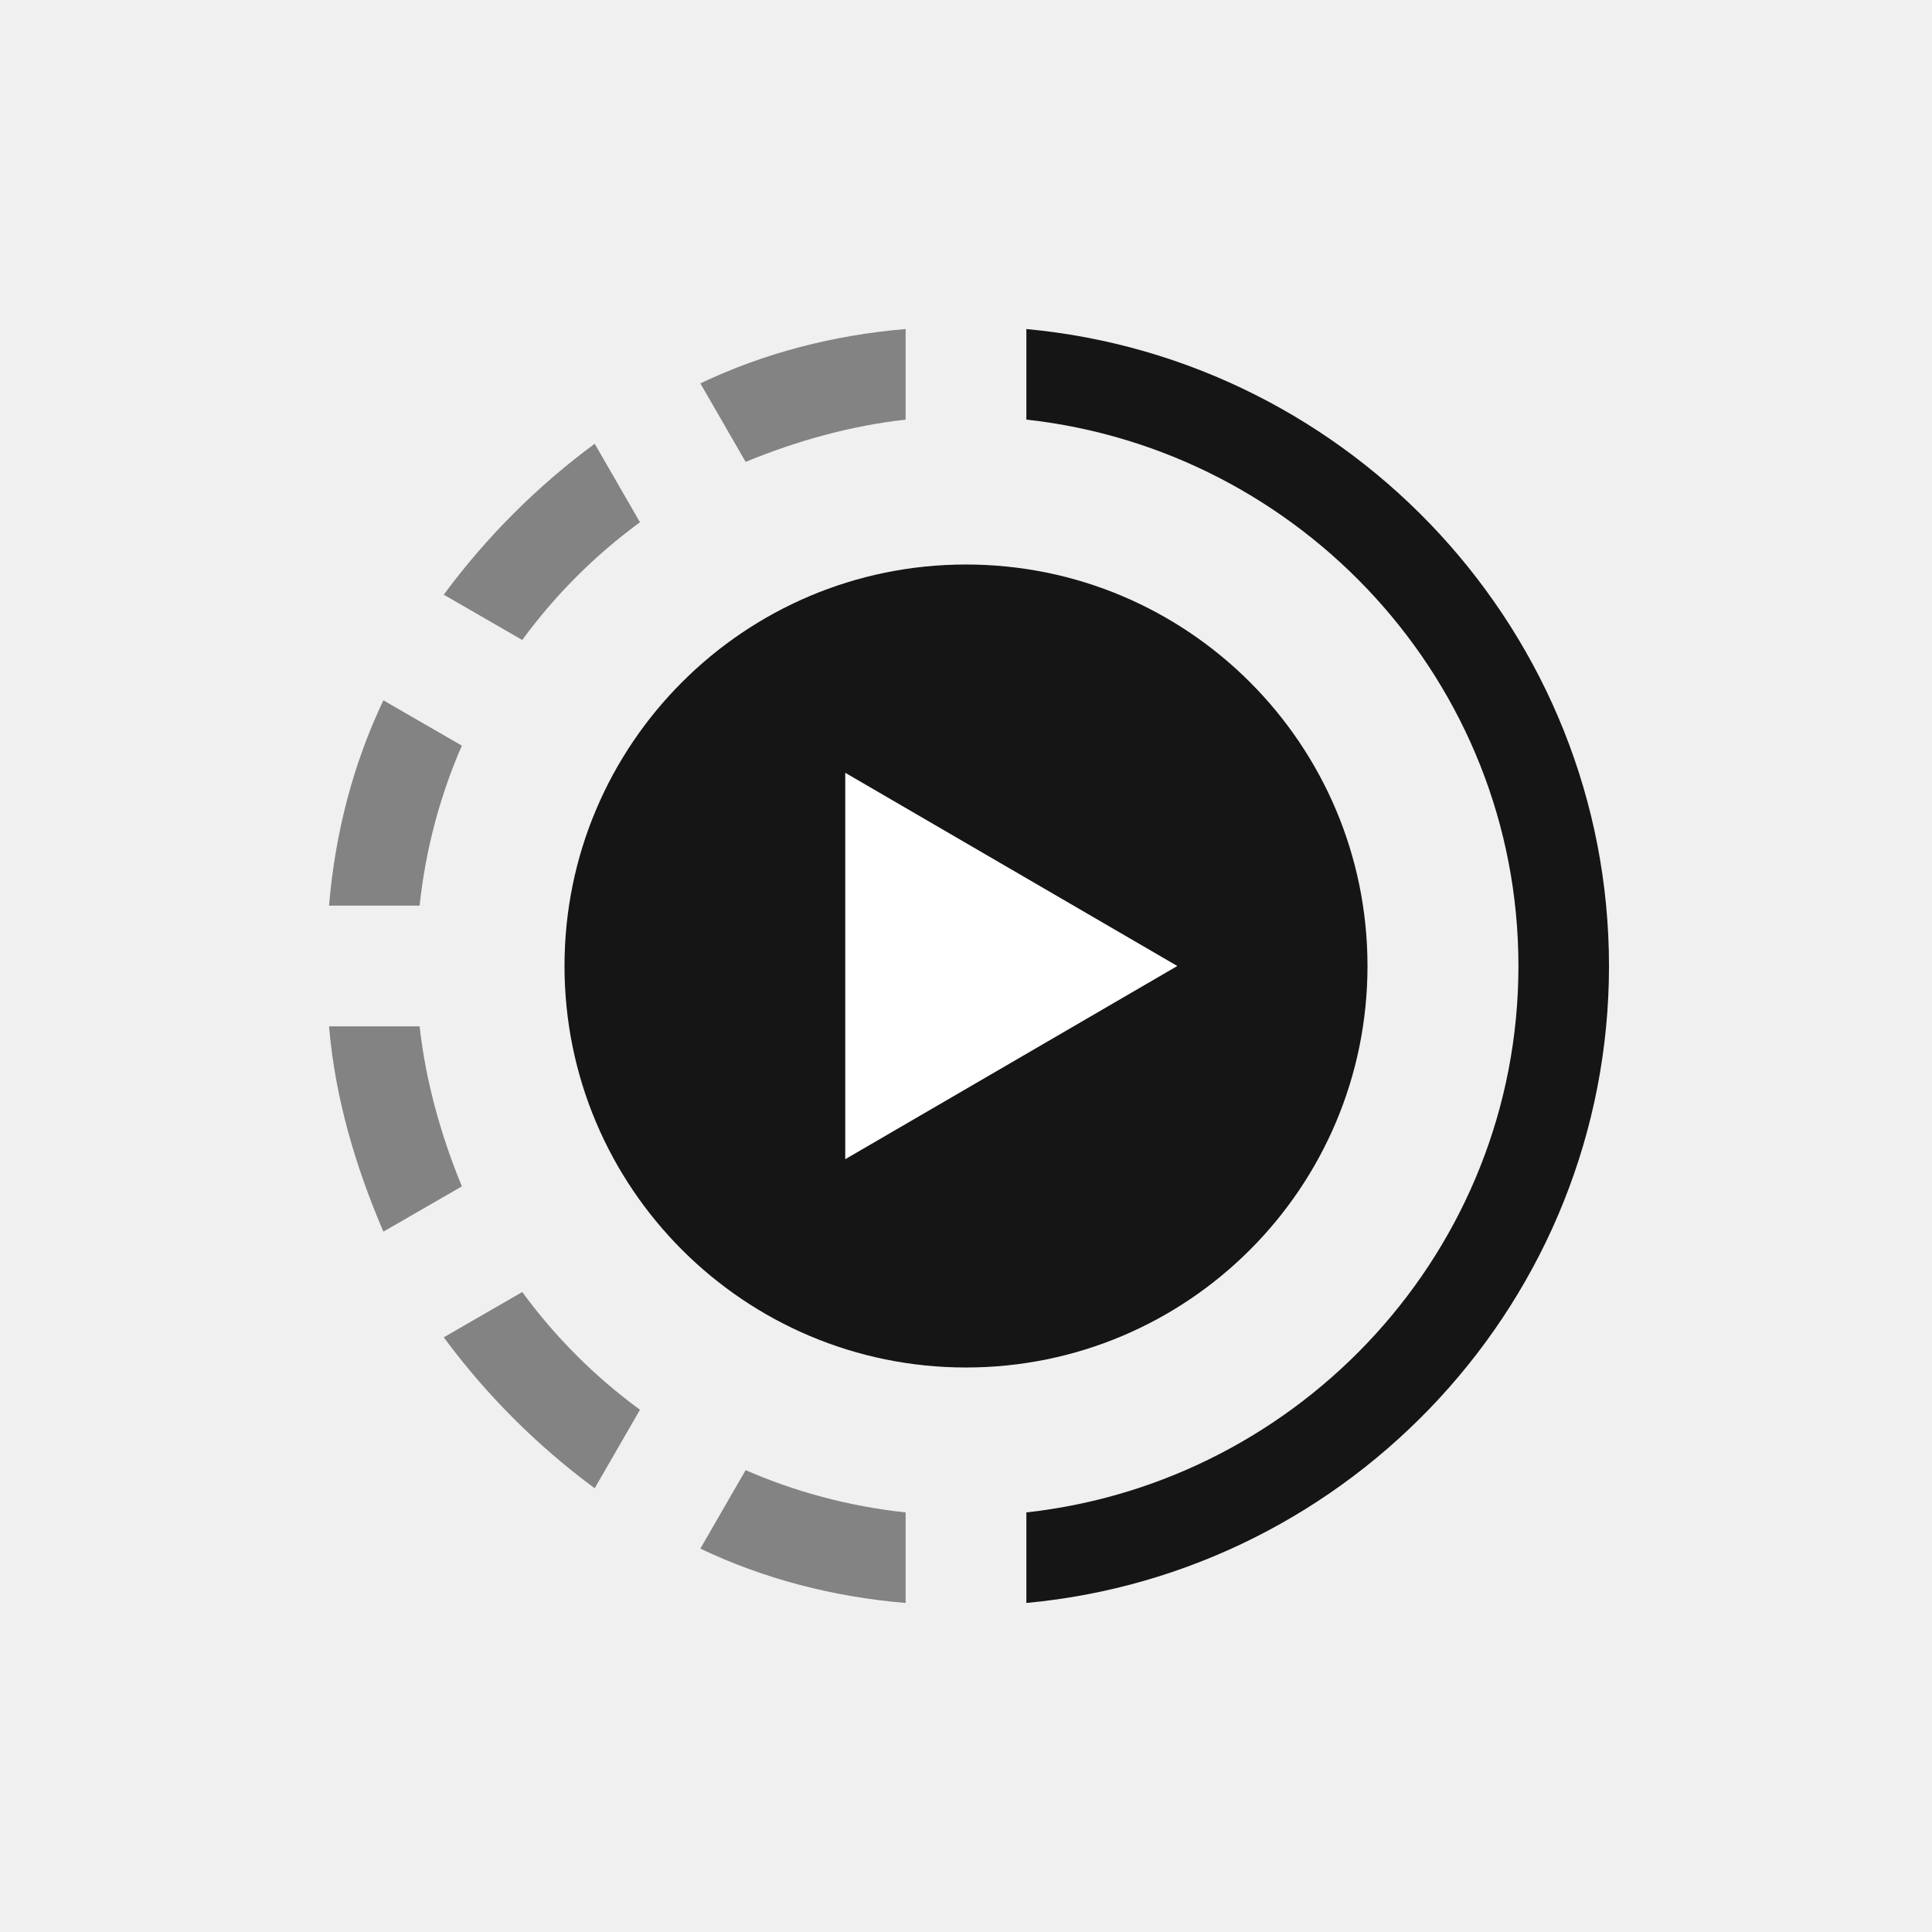
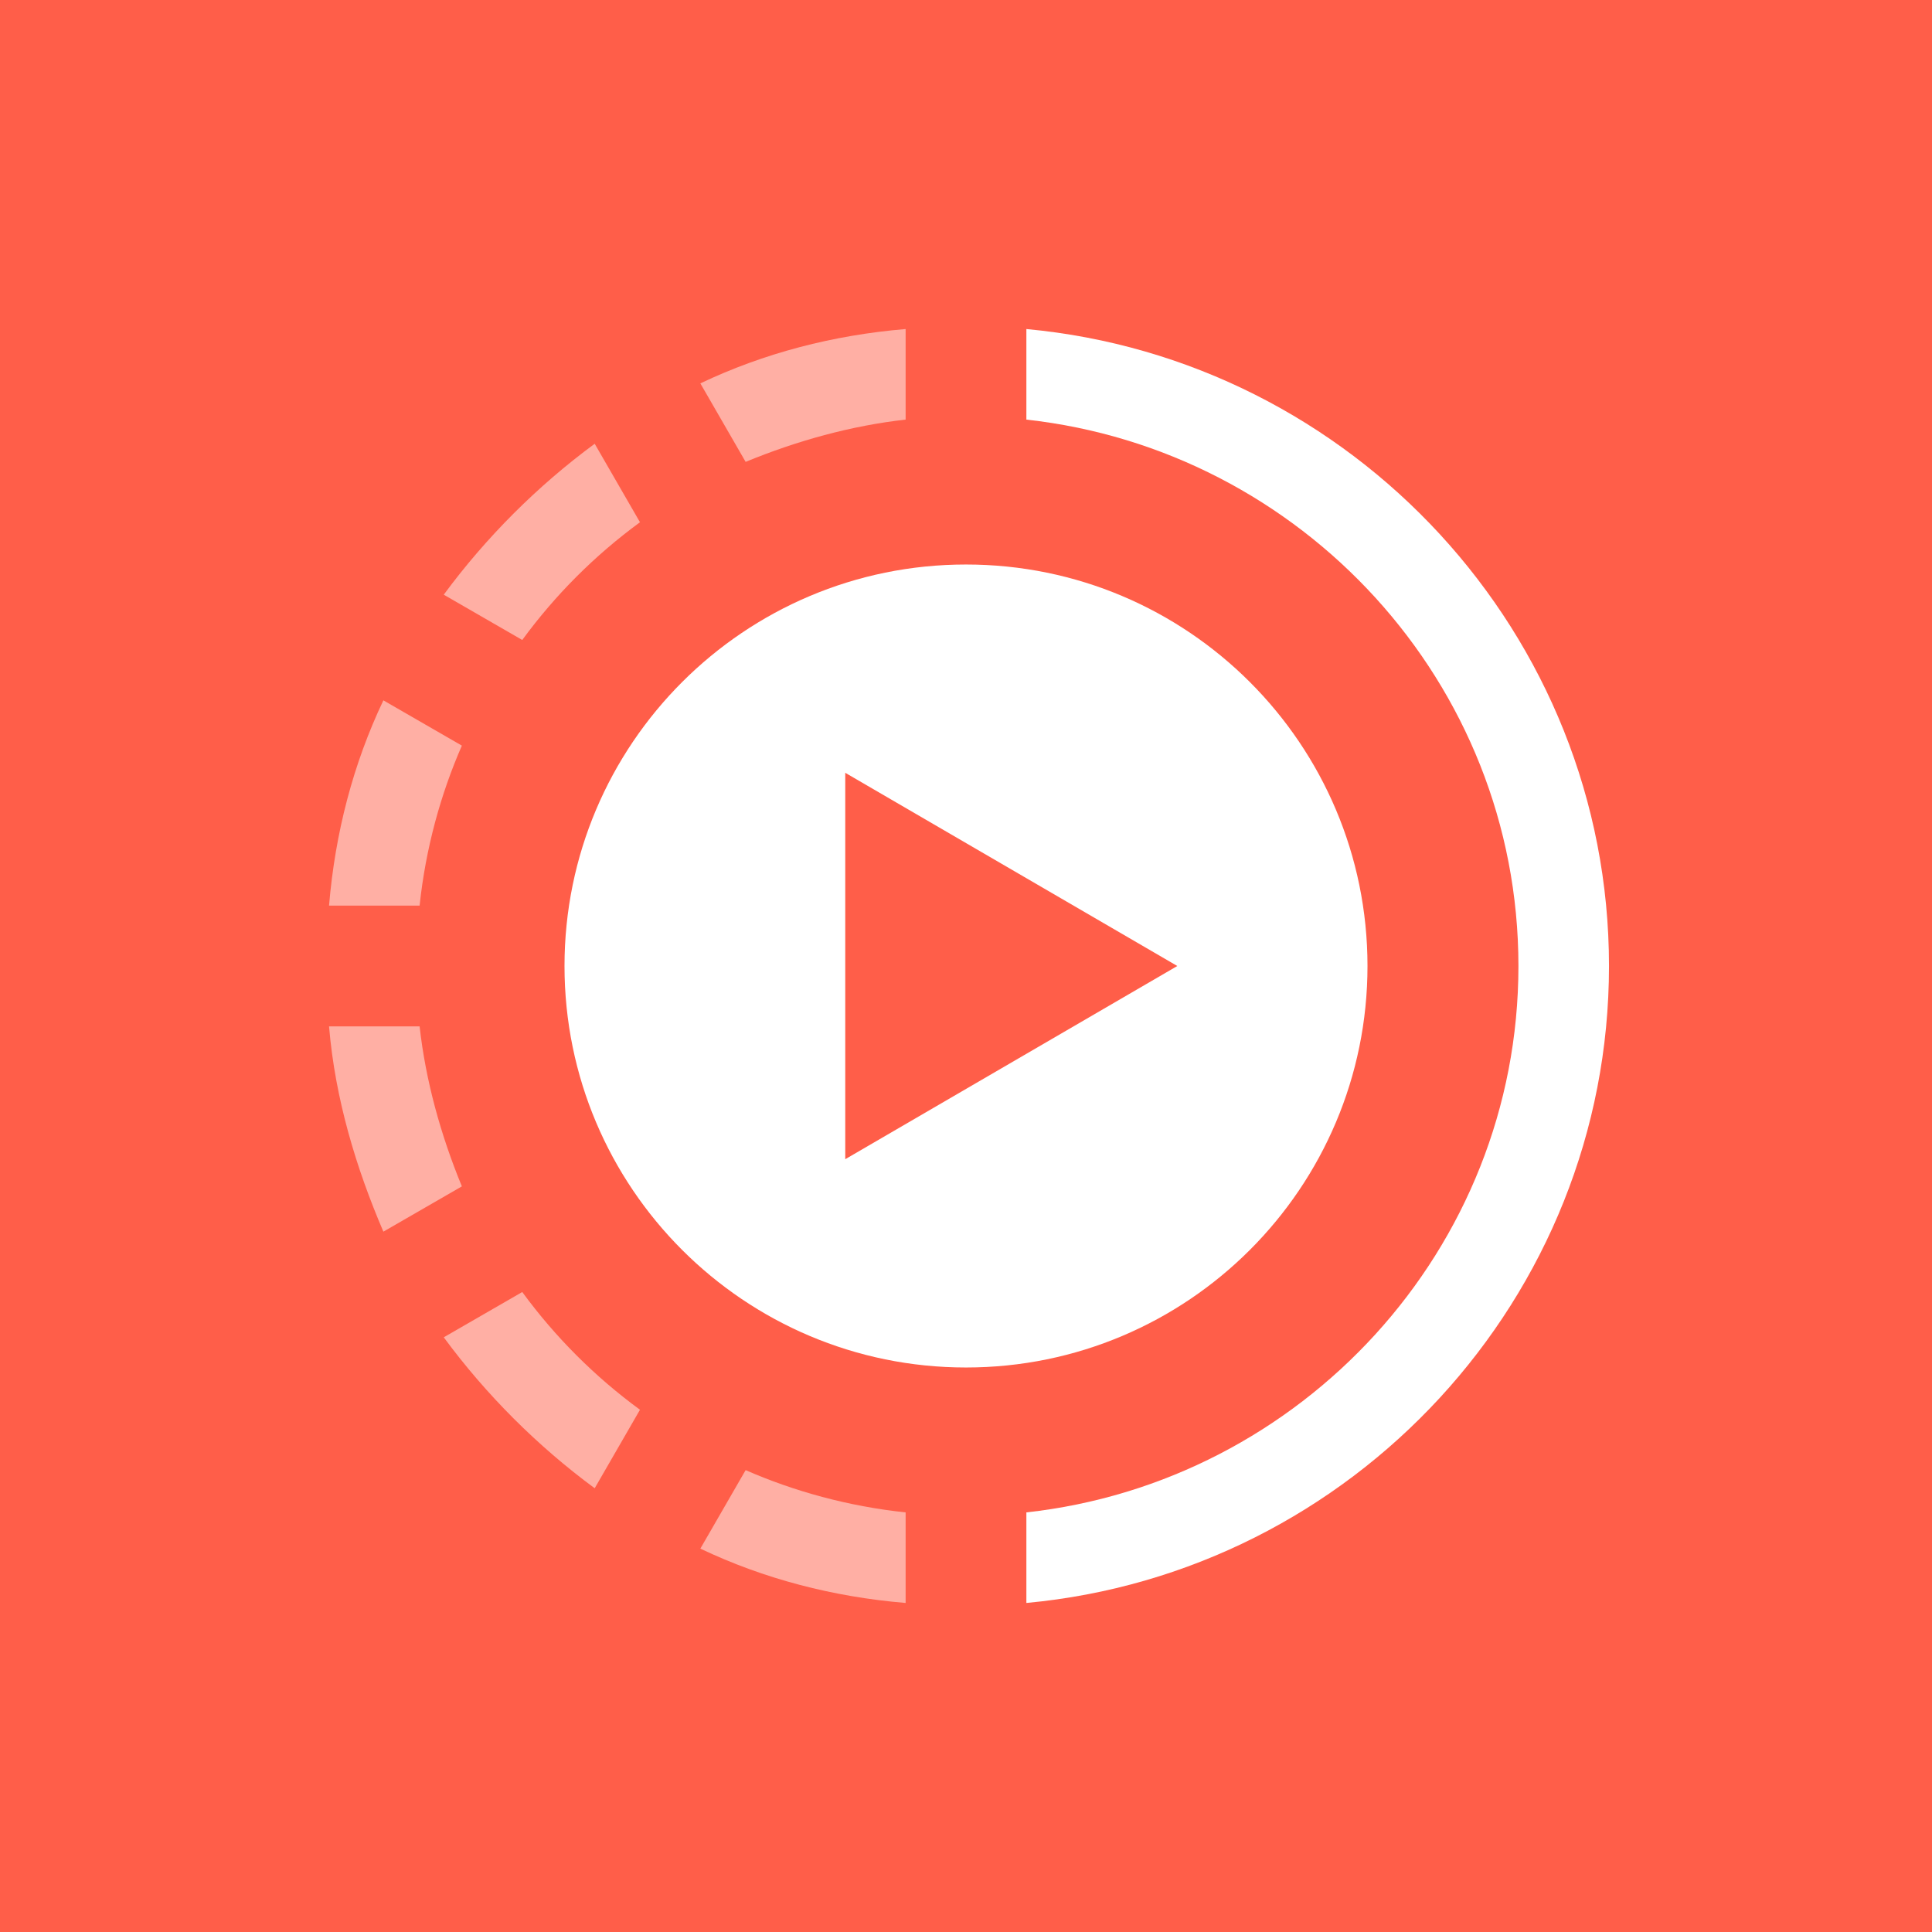
<svg xmlns="http://www.w3.org/2000/svg" viewBox="0 0 64 64">
-   <path fill="none" d="M0 0h64v64H0V0z" />
-   <circle cx="32" cy="32" r="13.3" fill="#151515" />
-   <path fill="#FFF" d="M39 32l-11-6.4v12.8z" />
-   <path fill="#151515" d="M23.2 12.7l1.5 2.6c1.7-.7 3.5-1.2 5.3-1.4v-3c-2.4.2-4.7.8-6.8 1.8zM17.3 21.2c1.1-1.5 2.4-2.8 3.9-3.9l-1.5-2.6c-1.9 1.4-3.6 3.1-5 5l2.6 1.5zM13.9 30c.2-1.9.7-3.7 1.4-5.3l-2.6-1.5c-1 2.1-1.6 4.4-1.8 6.8h3zM17.3 42.8l-2.6 1.5c1.4 1.9 3.1 3.6 5 5l1.5-2.6c-1.5-1.1-2.8-2.4-3.9-3.9z" opacity=".5" />
-   <path fill="#151515" d="M34 10.9v3c9.1 1 16.3 8.7 16.3 18.1S43.1 49.1 34 50.1v3C44.8 52.1 53.3 43 53.3 32S44.8 11.9 34 10.9z" />
-   <path fill="#151515" d="M15.3 39.3c-.7-1.7-1.2-3.5-1.4-5.3h-3c.2 2.4.9 4.7 1.8 6.8l2.6-1.5zM30 50.1c-1.9-.2-3.7-.7-5.3-1.4l-1.5 2.6c2.1 1 4.4 1.6 6.8 1.8v-3z" opacity=".5" />
+   <path fill="#FF5E49" d="M0 0h64v64H0V0z" />
+   <circle cx="32" cy="32" r="13.3" fill="#FFF" />
+   <path fill="#FF5E49" d="M39 32l-11-6.4v12.8z" />
+   <path fill="#FFF" d="M23.2 12.7l1.5 2.6c1.7-.7 3.5-1.2 5.3-1.4v-3c-2.4.2-4.7.8-6.8 1.8zM17.3 21.2c1.1-1.5 2.4-2.8 3.9-3.9l-1.5-2.6c-1.9 1.4-3.6 3.1-5 5l2.6 1.5zM13.9 30c.2-1.9.7-3.7 1.4-5.3l-2.6-1.5c-1 2.1-1.6 4.4-1.8 6.8h3zM17.3 42.8l-2.6 1.5c1.4 1.9 3.1 3.6 5 5l1.5-2.6c-1.5-1.1-2.8-2.4-3.9-3.9z" opacity=".5" />
+   <path fill="#FFF" d="M34 10.9v3c9.1 1 16.3 8.7 16.3 18.1S43.1 49.1 34 50.1v3C44.8 52.1 53.3 43 53.3 32S44.8 11.9 34 10.9z" />
+   <path fill="#FFF" d="M15.3 39.3c-.7-1.7-1.2-3.5-1.4-5.3h-3c.2 2.4.9 4.7 1.8 6.8l2.6-1.5zM30 50.1c-1.9-.2-3.7-.7-5.3-1.4l-1.5 2.6c2.1 1 4.4 1.6 6.8 1.8v-3z" opacity=".5" />
</svg>
